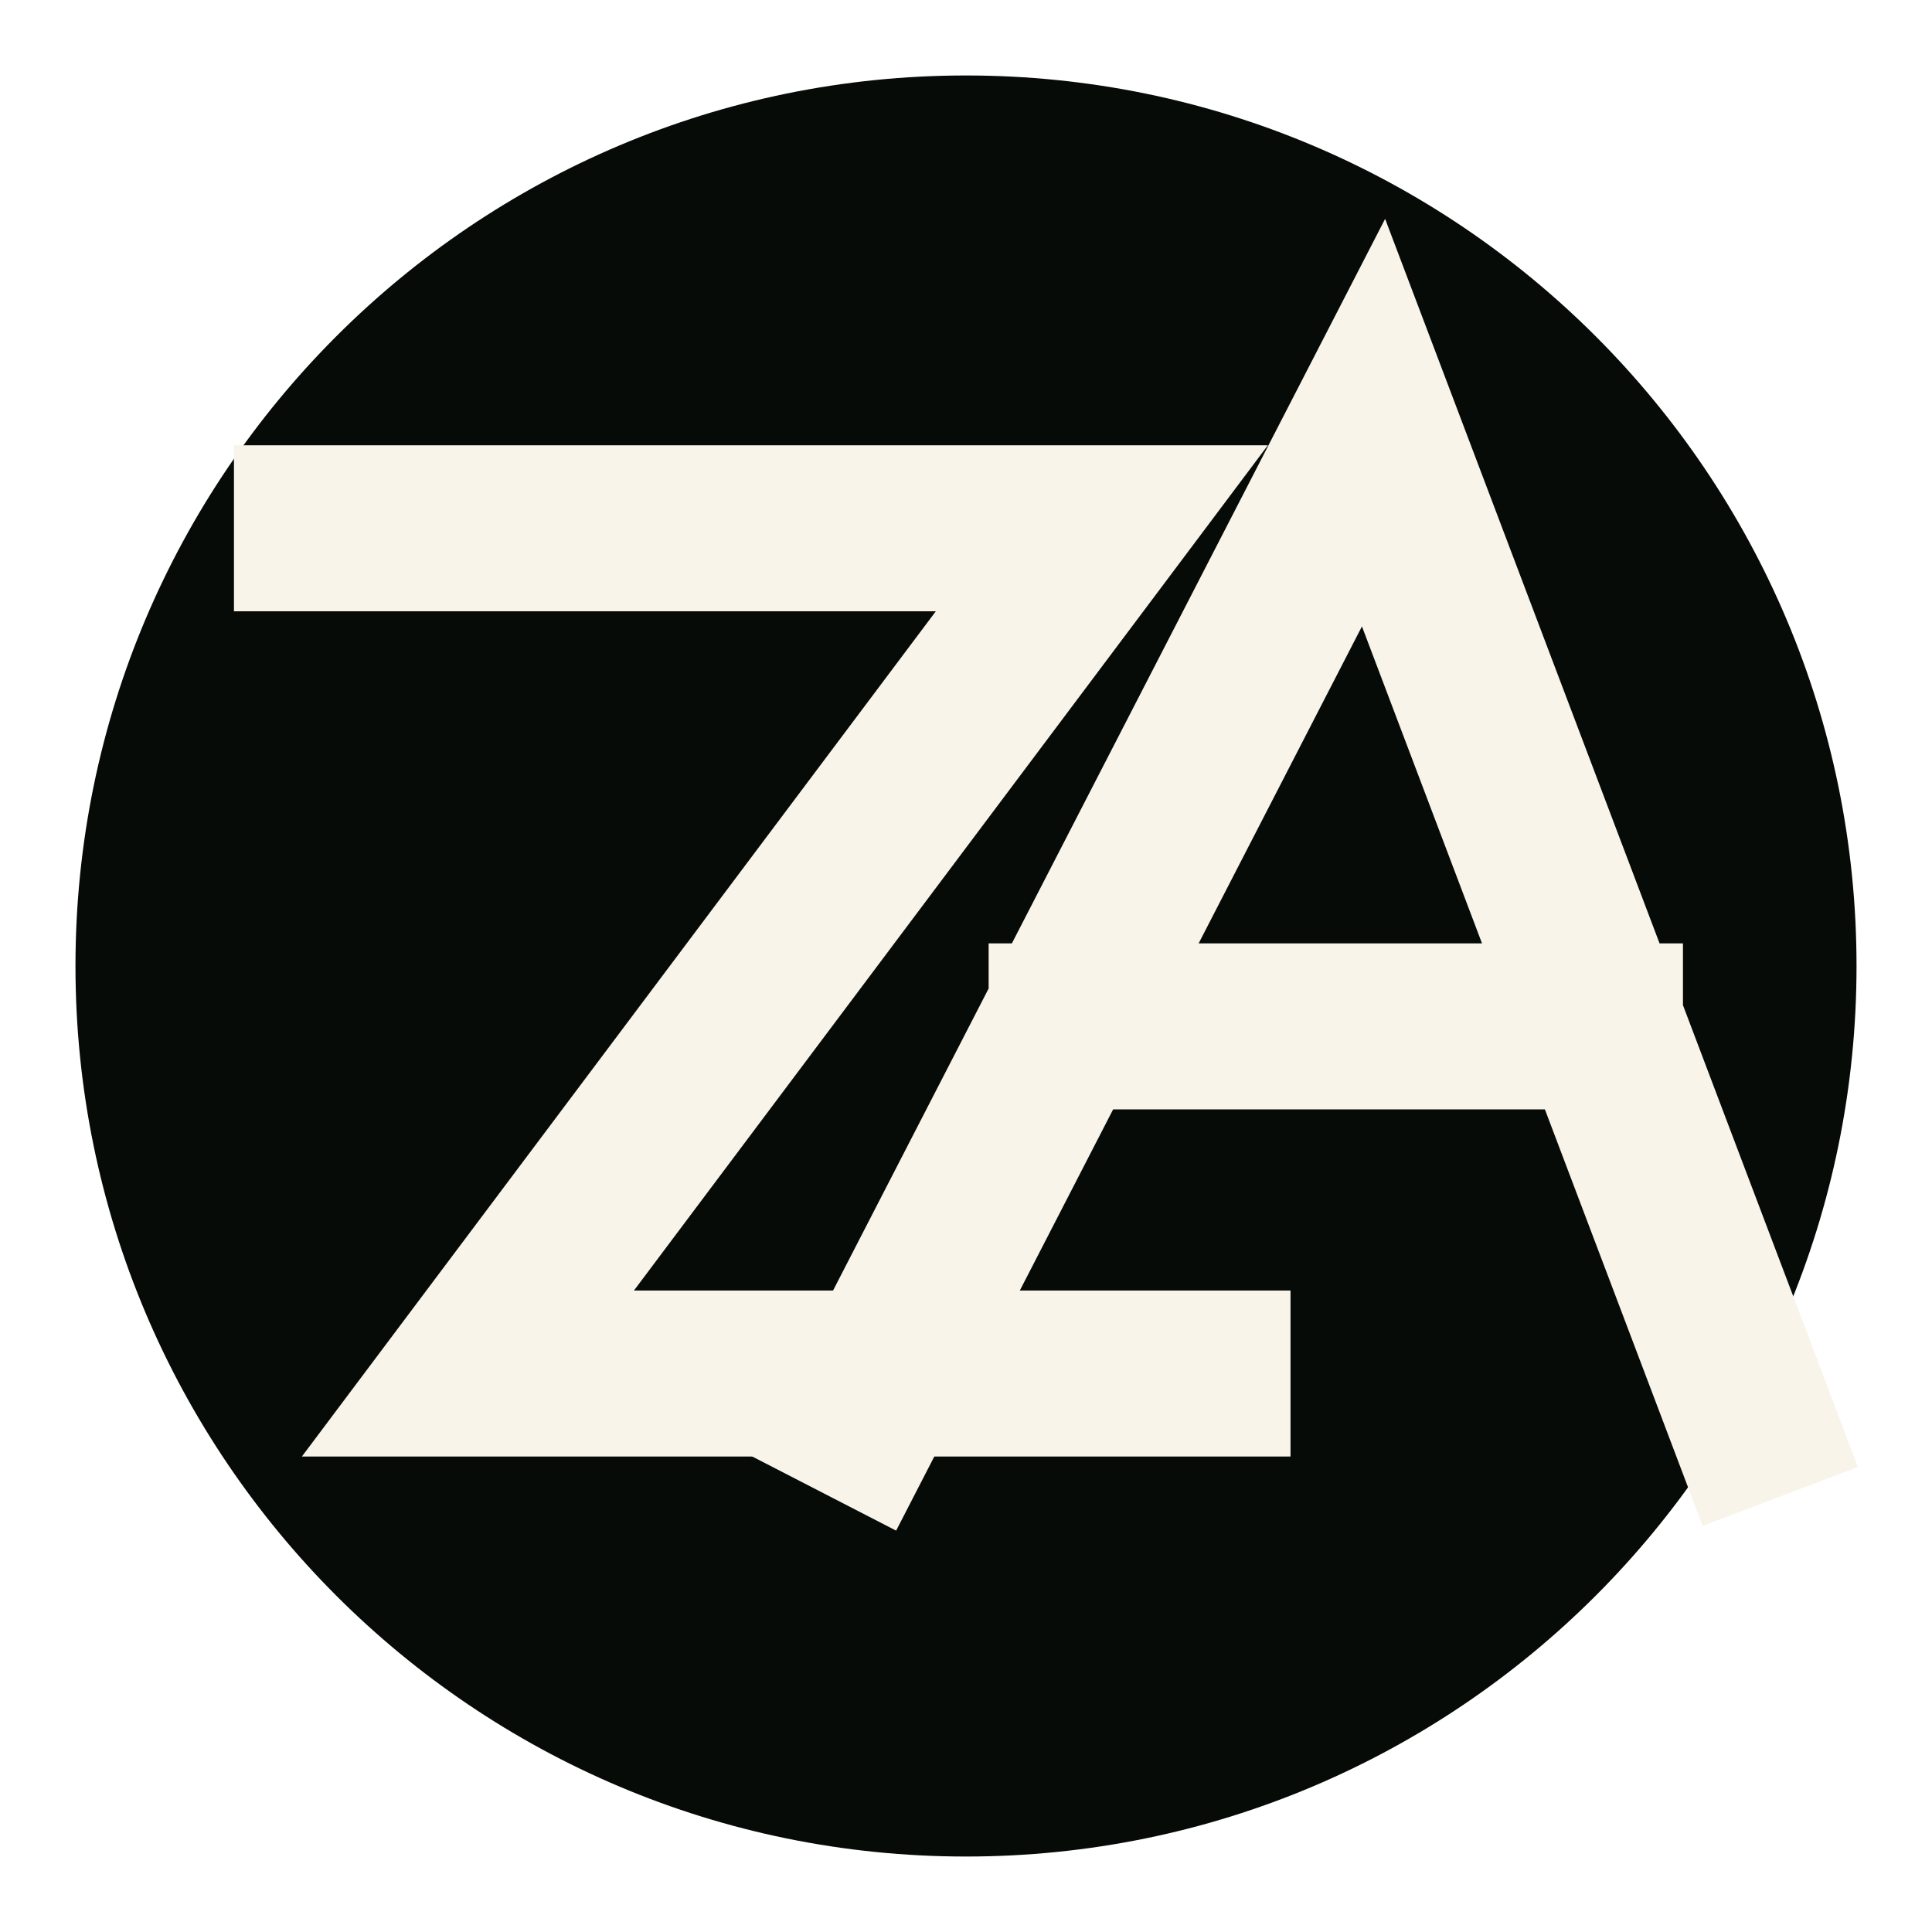
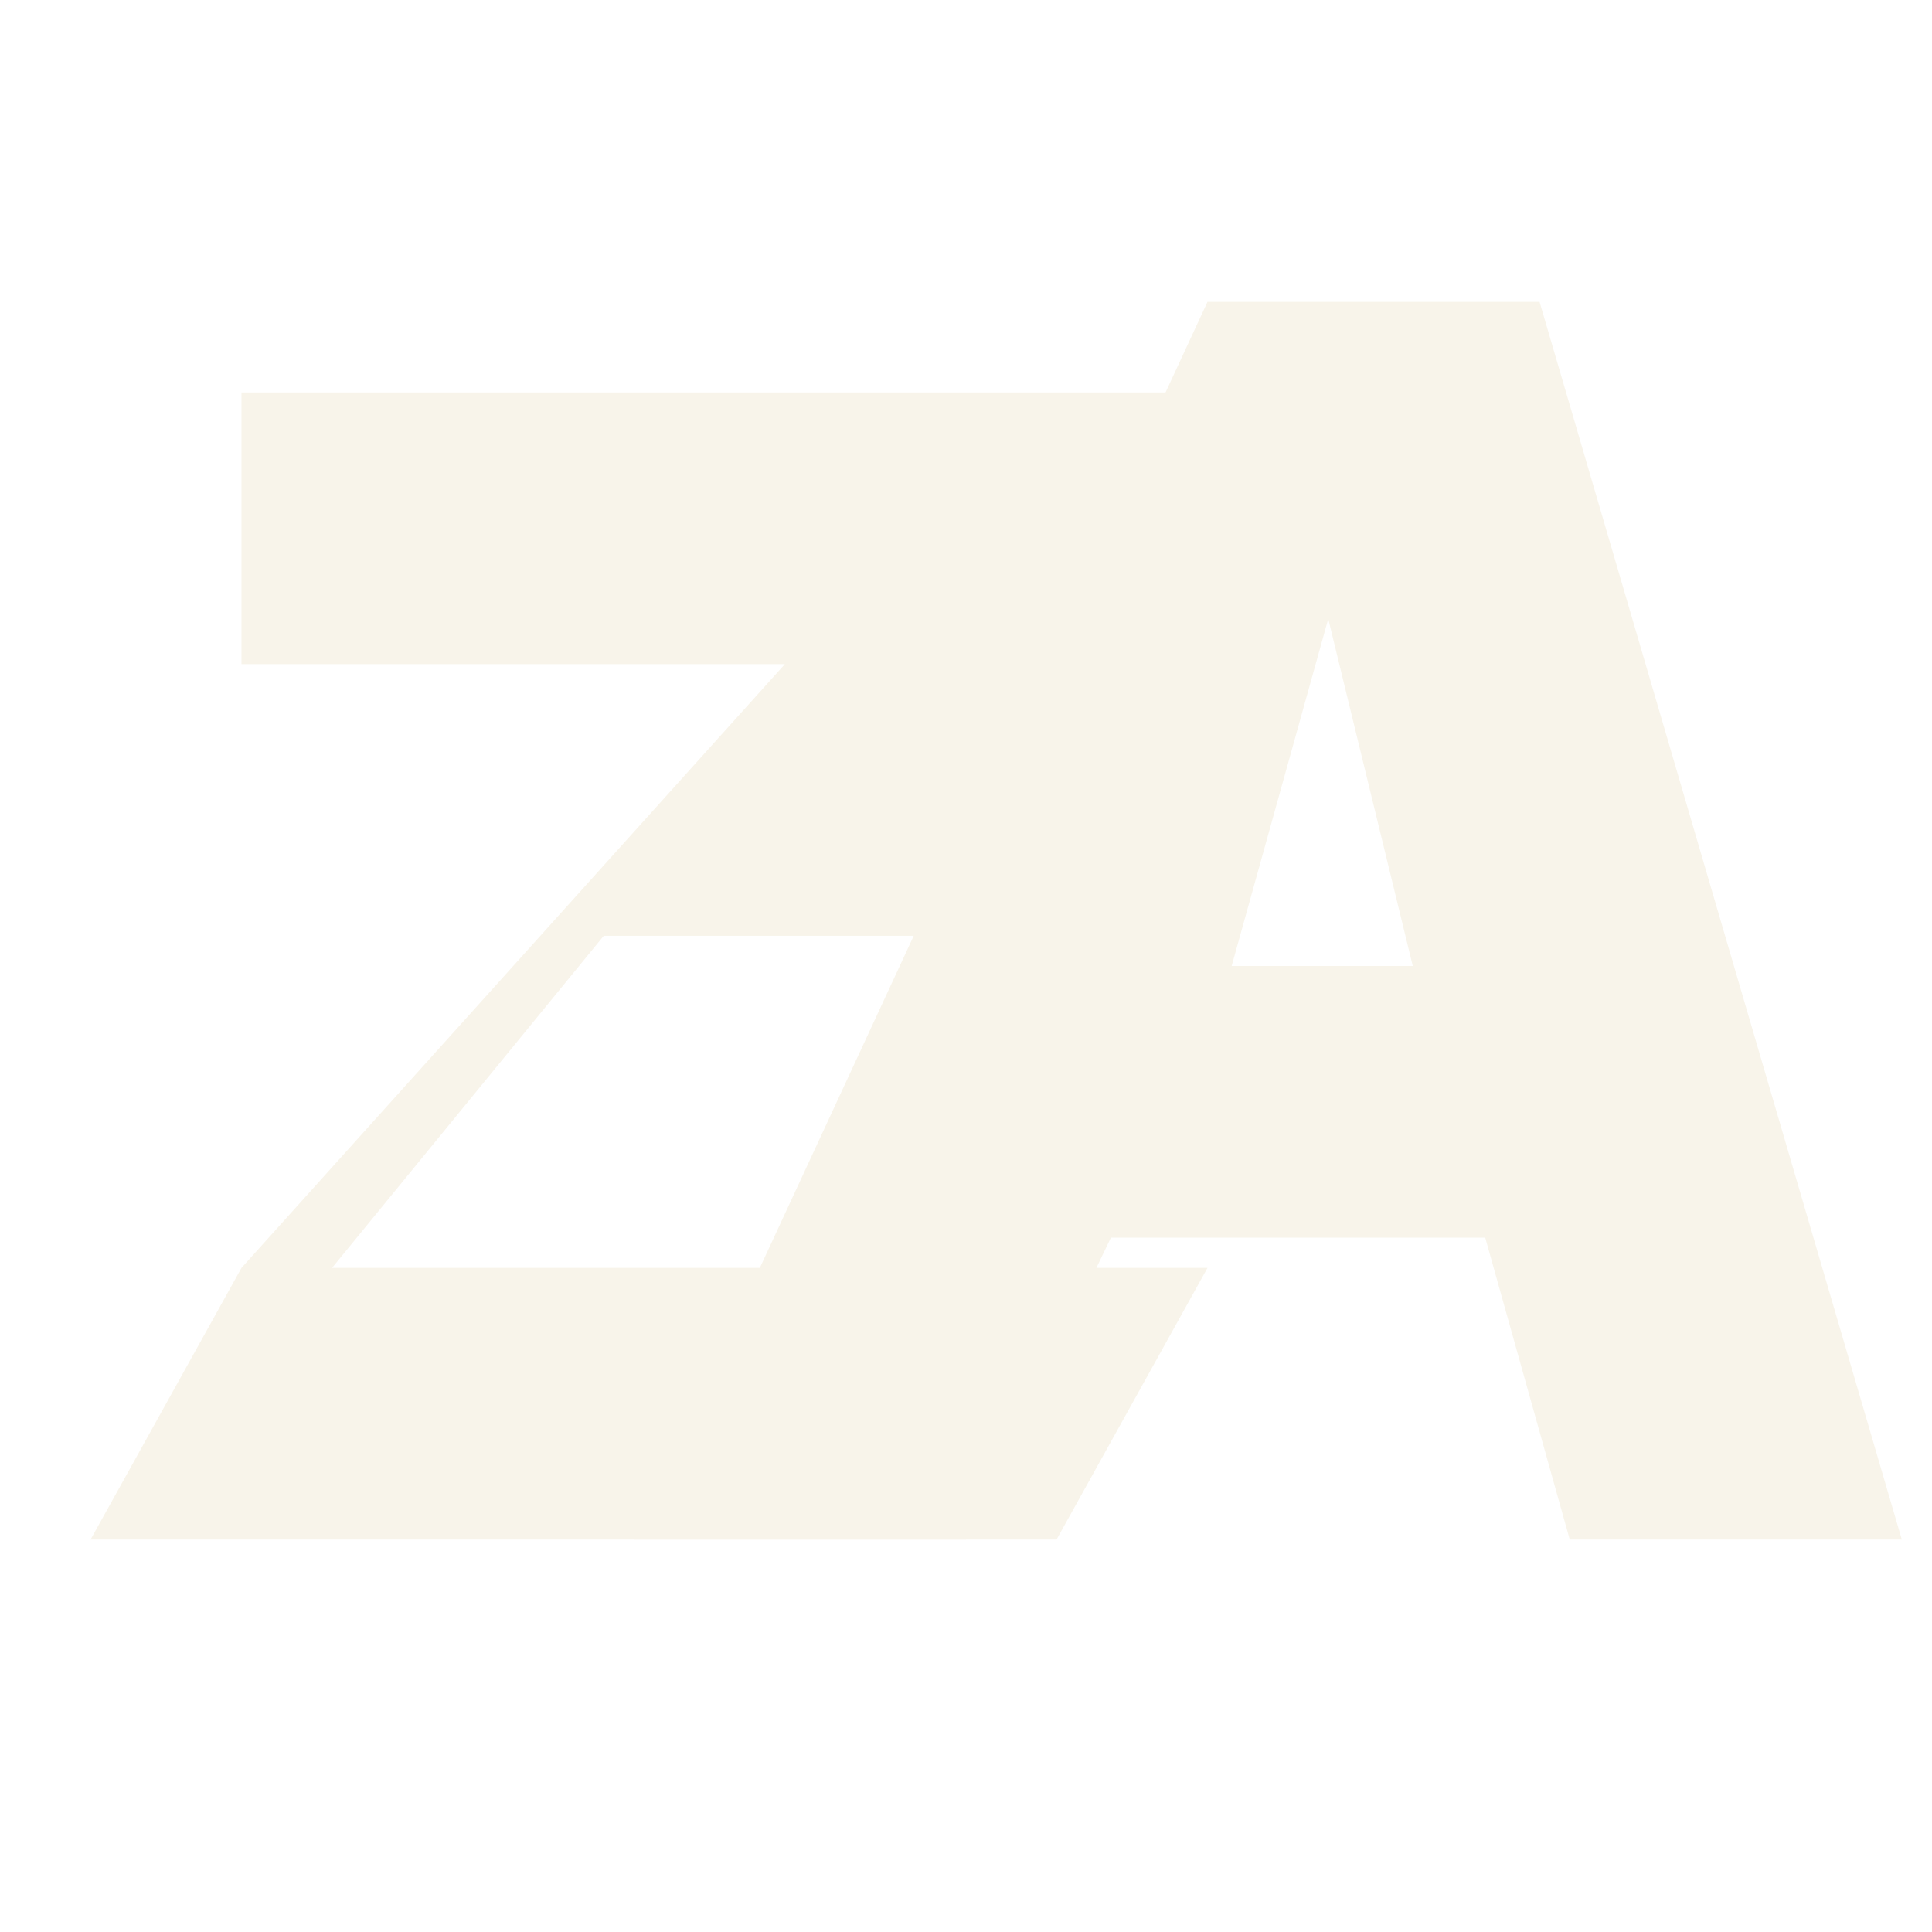
<svg xmlns="http://www.w3.org/2000/svg" viewBox="0 0 64 64" role="img" aria-label="ZOHAR AI">
-   <circle cx="32" cy="32" r="29.5" fill="#070B08" />
-   <g fill="none" stroke="#F8F4EA" stroke-linecap="square" stroke-linejoin="miter">
-     <path d="M10.5 17.5H36.5L15.5 45.5H40" stroke-width="5.5" />
-     <path d="M28.5 47L45.5 14L58 47M35.5 34H53" stroke-width="5.5" />
+   <g fill="#F8F4EA">
+     <path d="M8 13h32l-5 9H24l18 0-5 9H20l-9 11h29l-5 9H3l5-9 18-20H8Z" />
+     <path fill-rule="evenodd" d="M40 10h11l12 41H52l-2.8-10H36.8L32 51H21L40 10Zm.8 22h6L44 20.5 40.8 32Z" />
  </g>
</svg>
